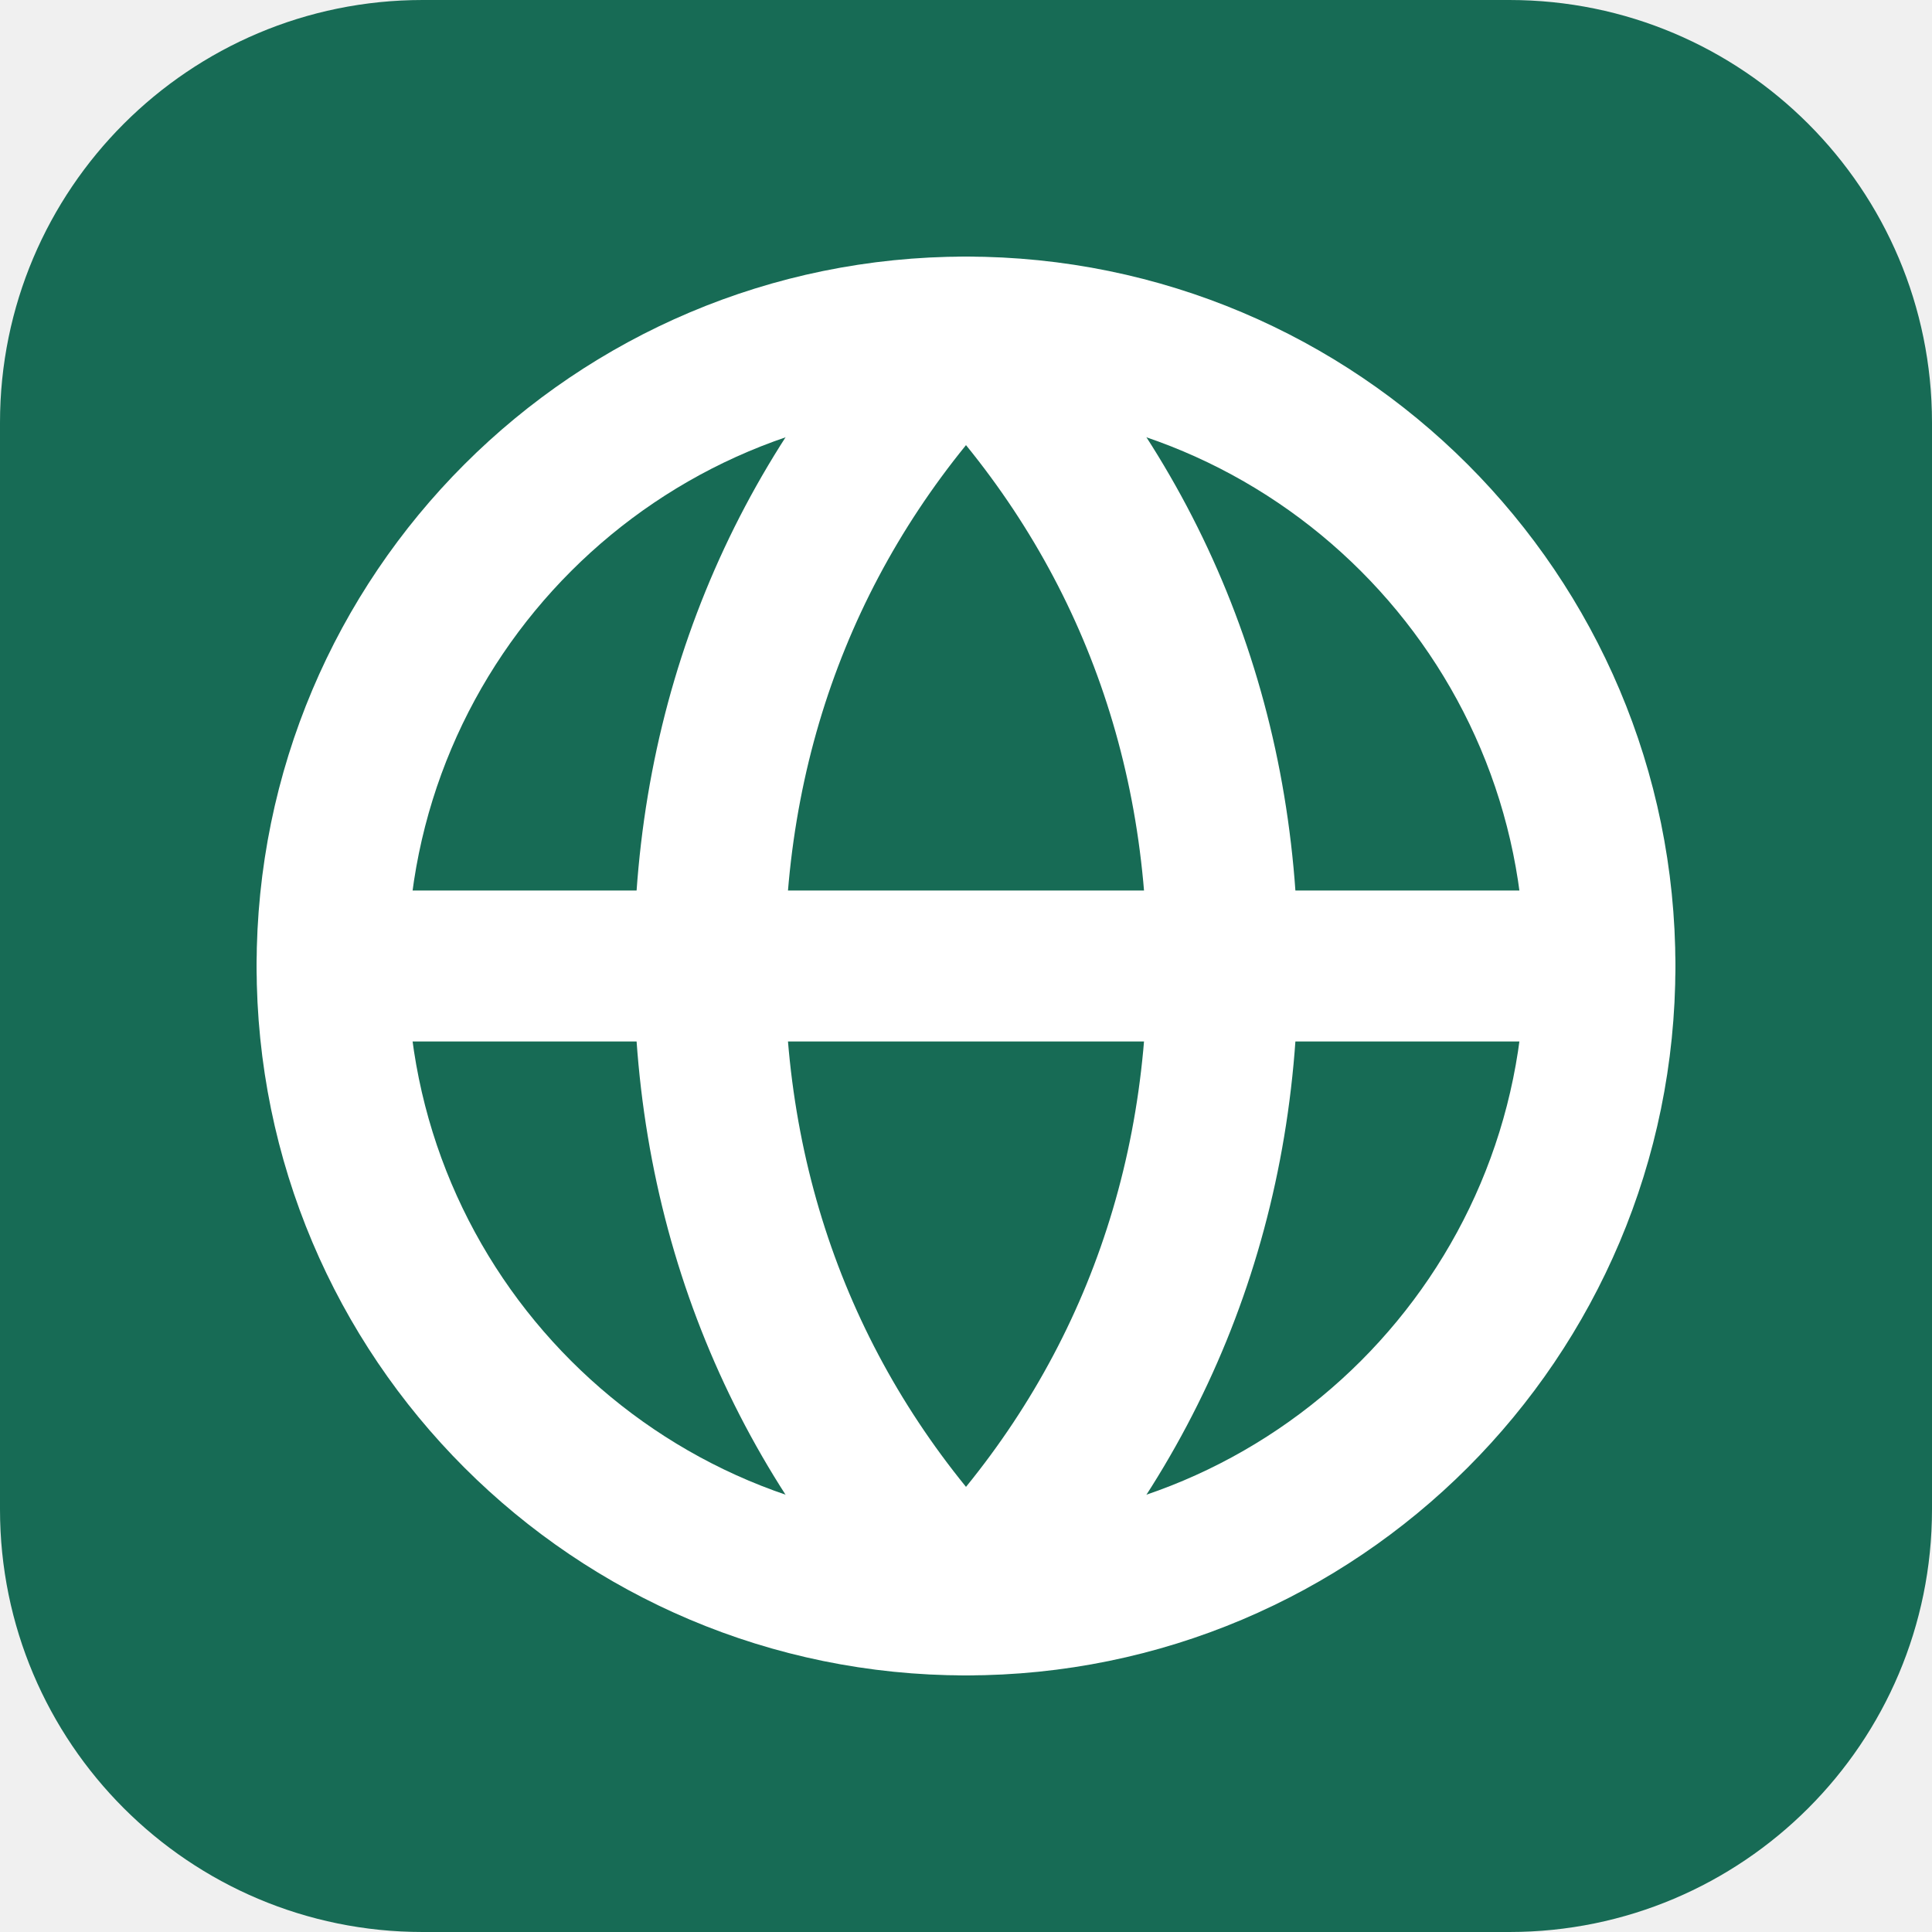
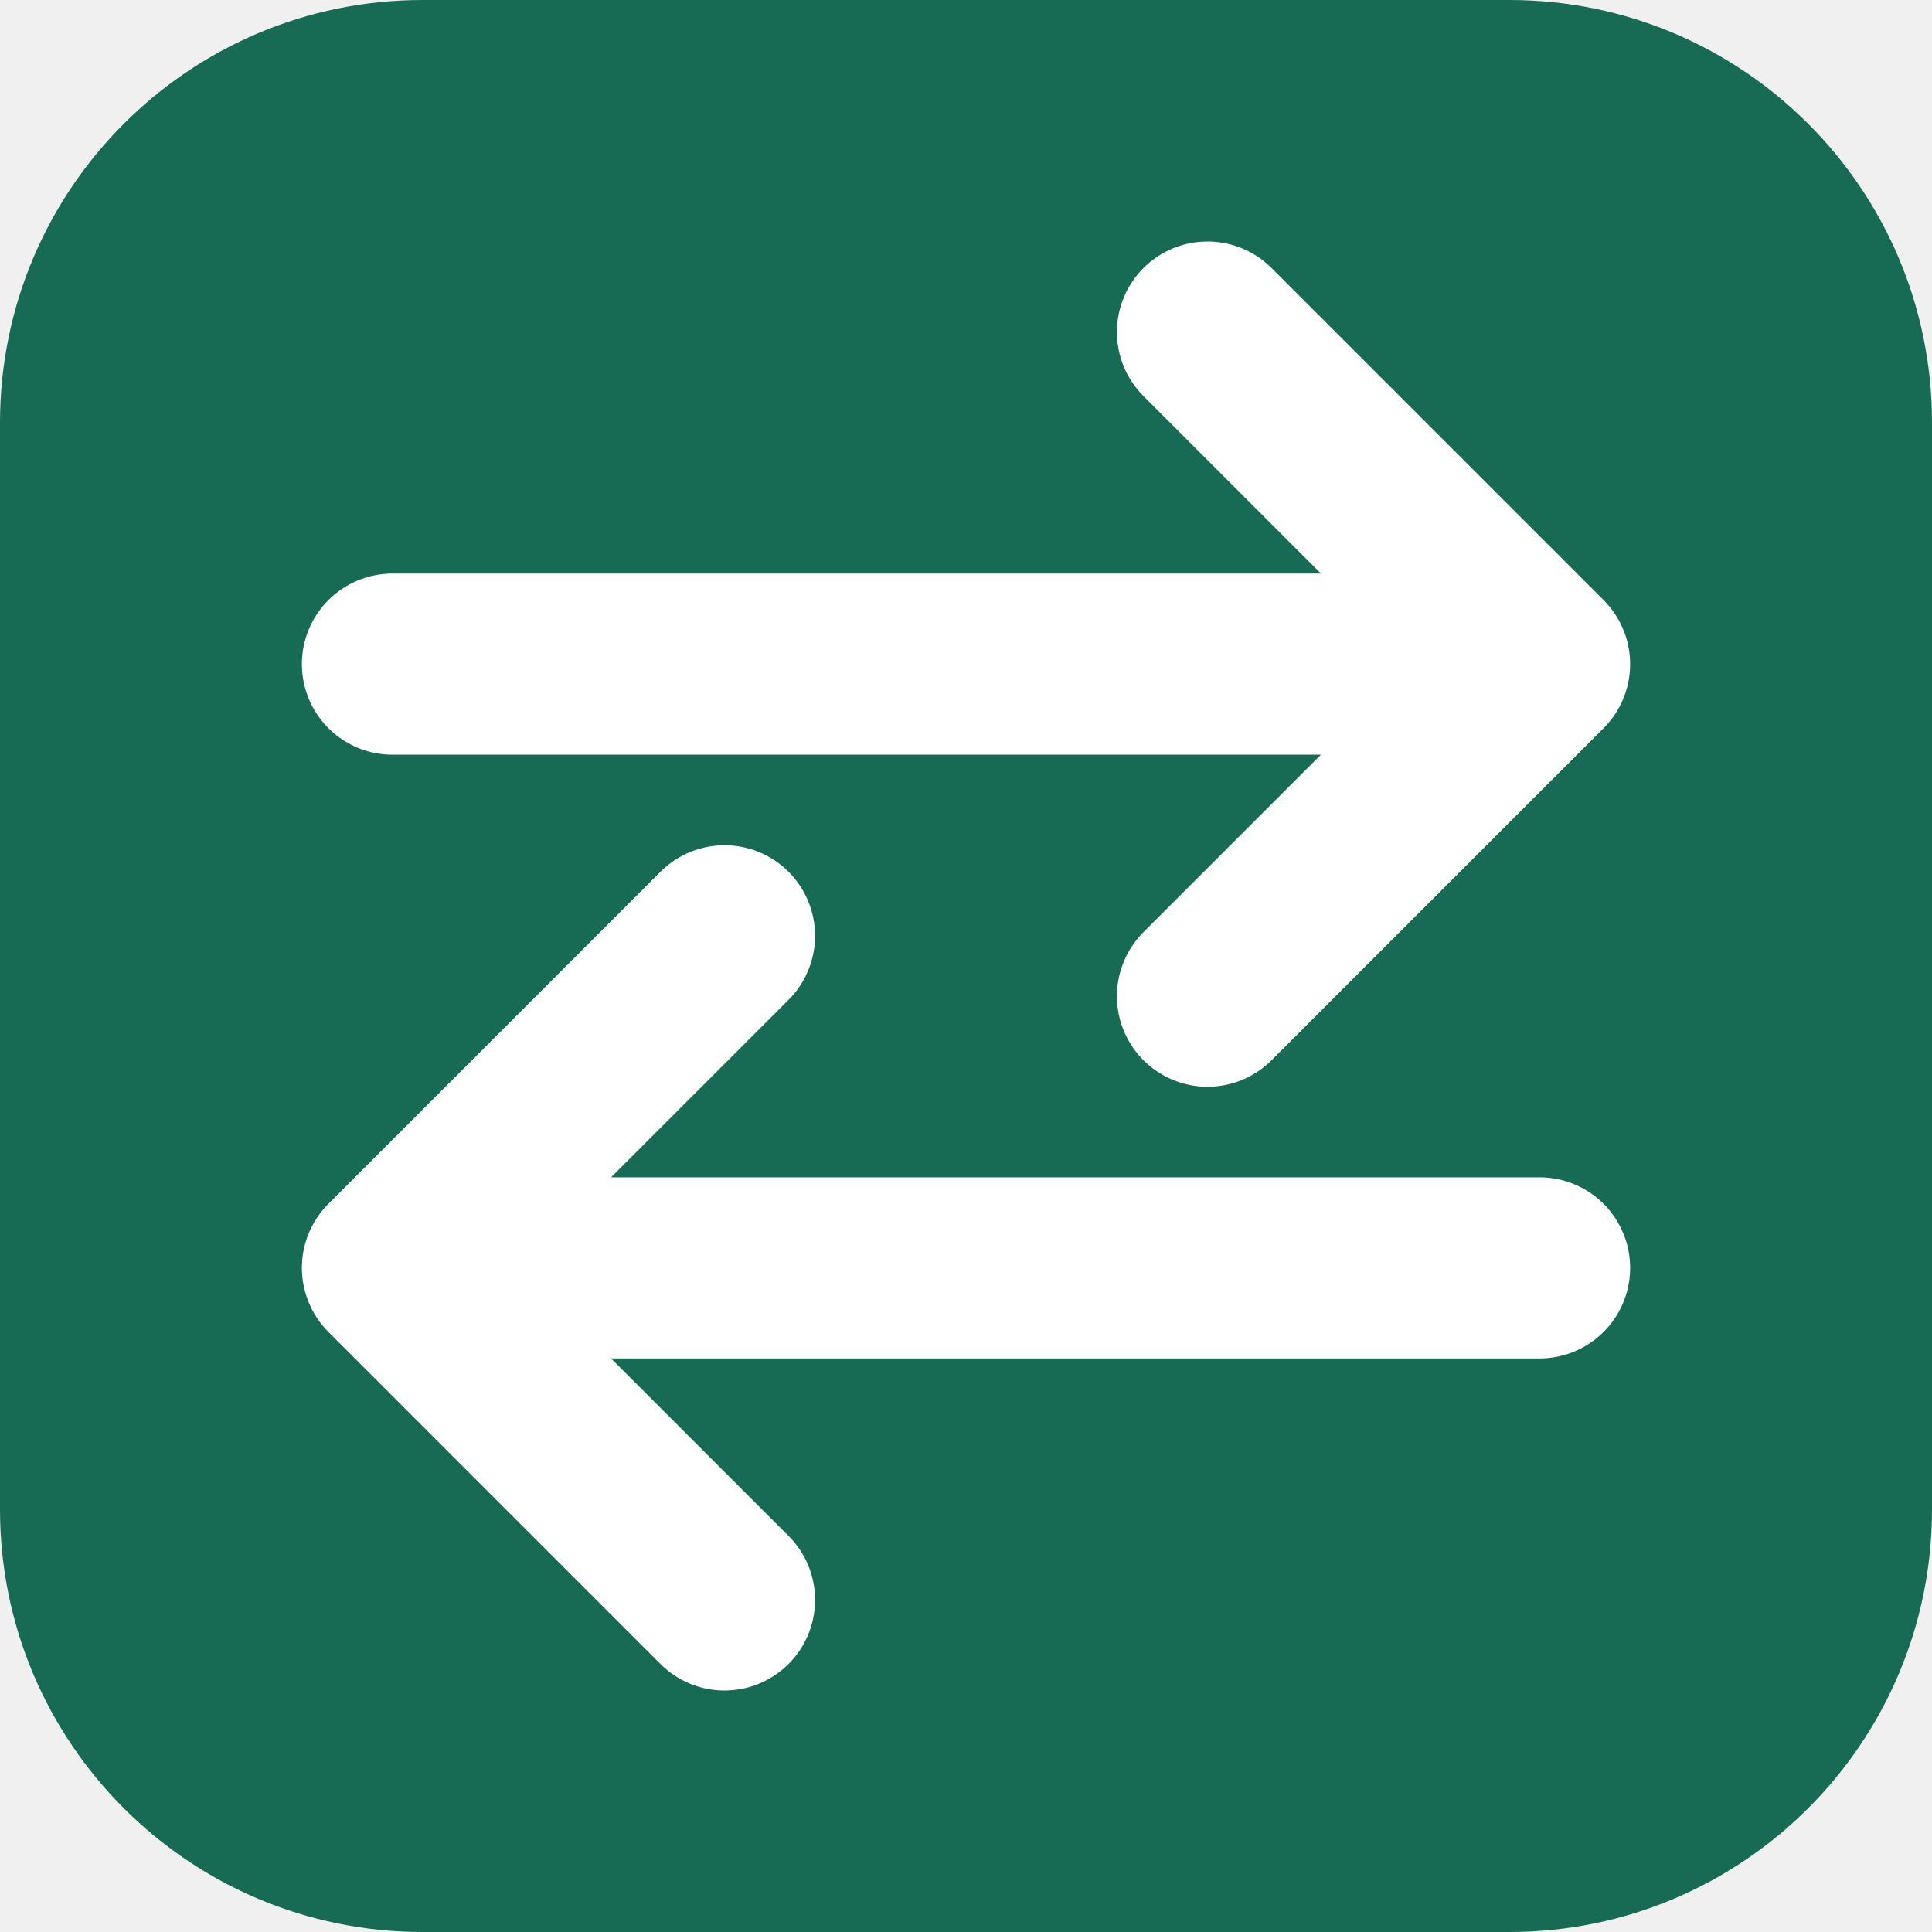
<svg xmlns="http://www.w3.org/2000/svg" viewBox="0 0 64 64">
  <rect width="64" height="64" rx="14" fill="#176b55" />
-   <circle cx="32" cy="32" r="21" fill="none" stroke="#fff" stroke-width="5" />
-   <path d="M11 32H53" fill="none" stroke="#fff" stroke-width="5" stroke-linecap="round" />
-   <path d="M32 11C26.5 16.6 23.5 23.8 23.5 32C23.5 40.2 26.5 47.4 32 53C37.5 47.4 40.5 40.2 40.5 32C40.5 23.8 37.5 16.6 32 11Z" fill="none" stroke="#fff" stroke-width="5" stroke-linecap="round" stroke-linejoin="round" />
+   <path d="M13 22H51M40 11L51 22L40 33" fill="none" stroke="#fff" stroke-width="6" stroke-linecap="round" stroke-linejoin="round" />
+   <path d="M51 42H13M24 31L13 42L24 53" fill="none" stroke="#fff" stroke-width="6" stroke-linecap="round" stroke-linejoin="round" />
</svg>
